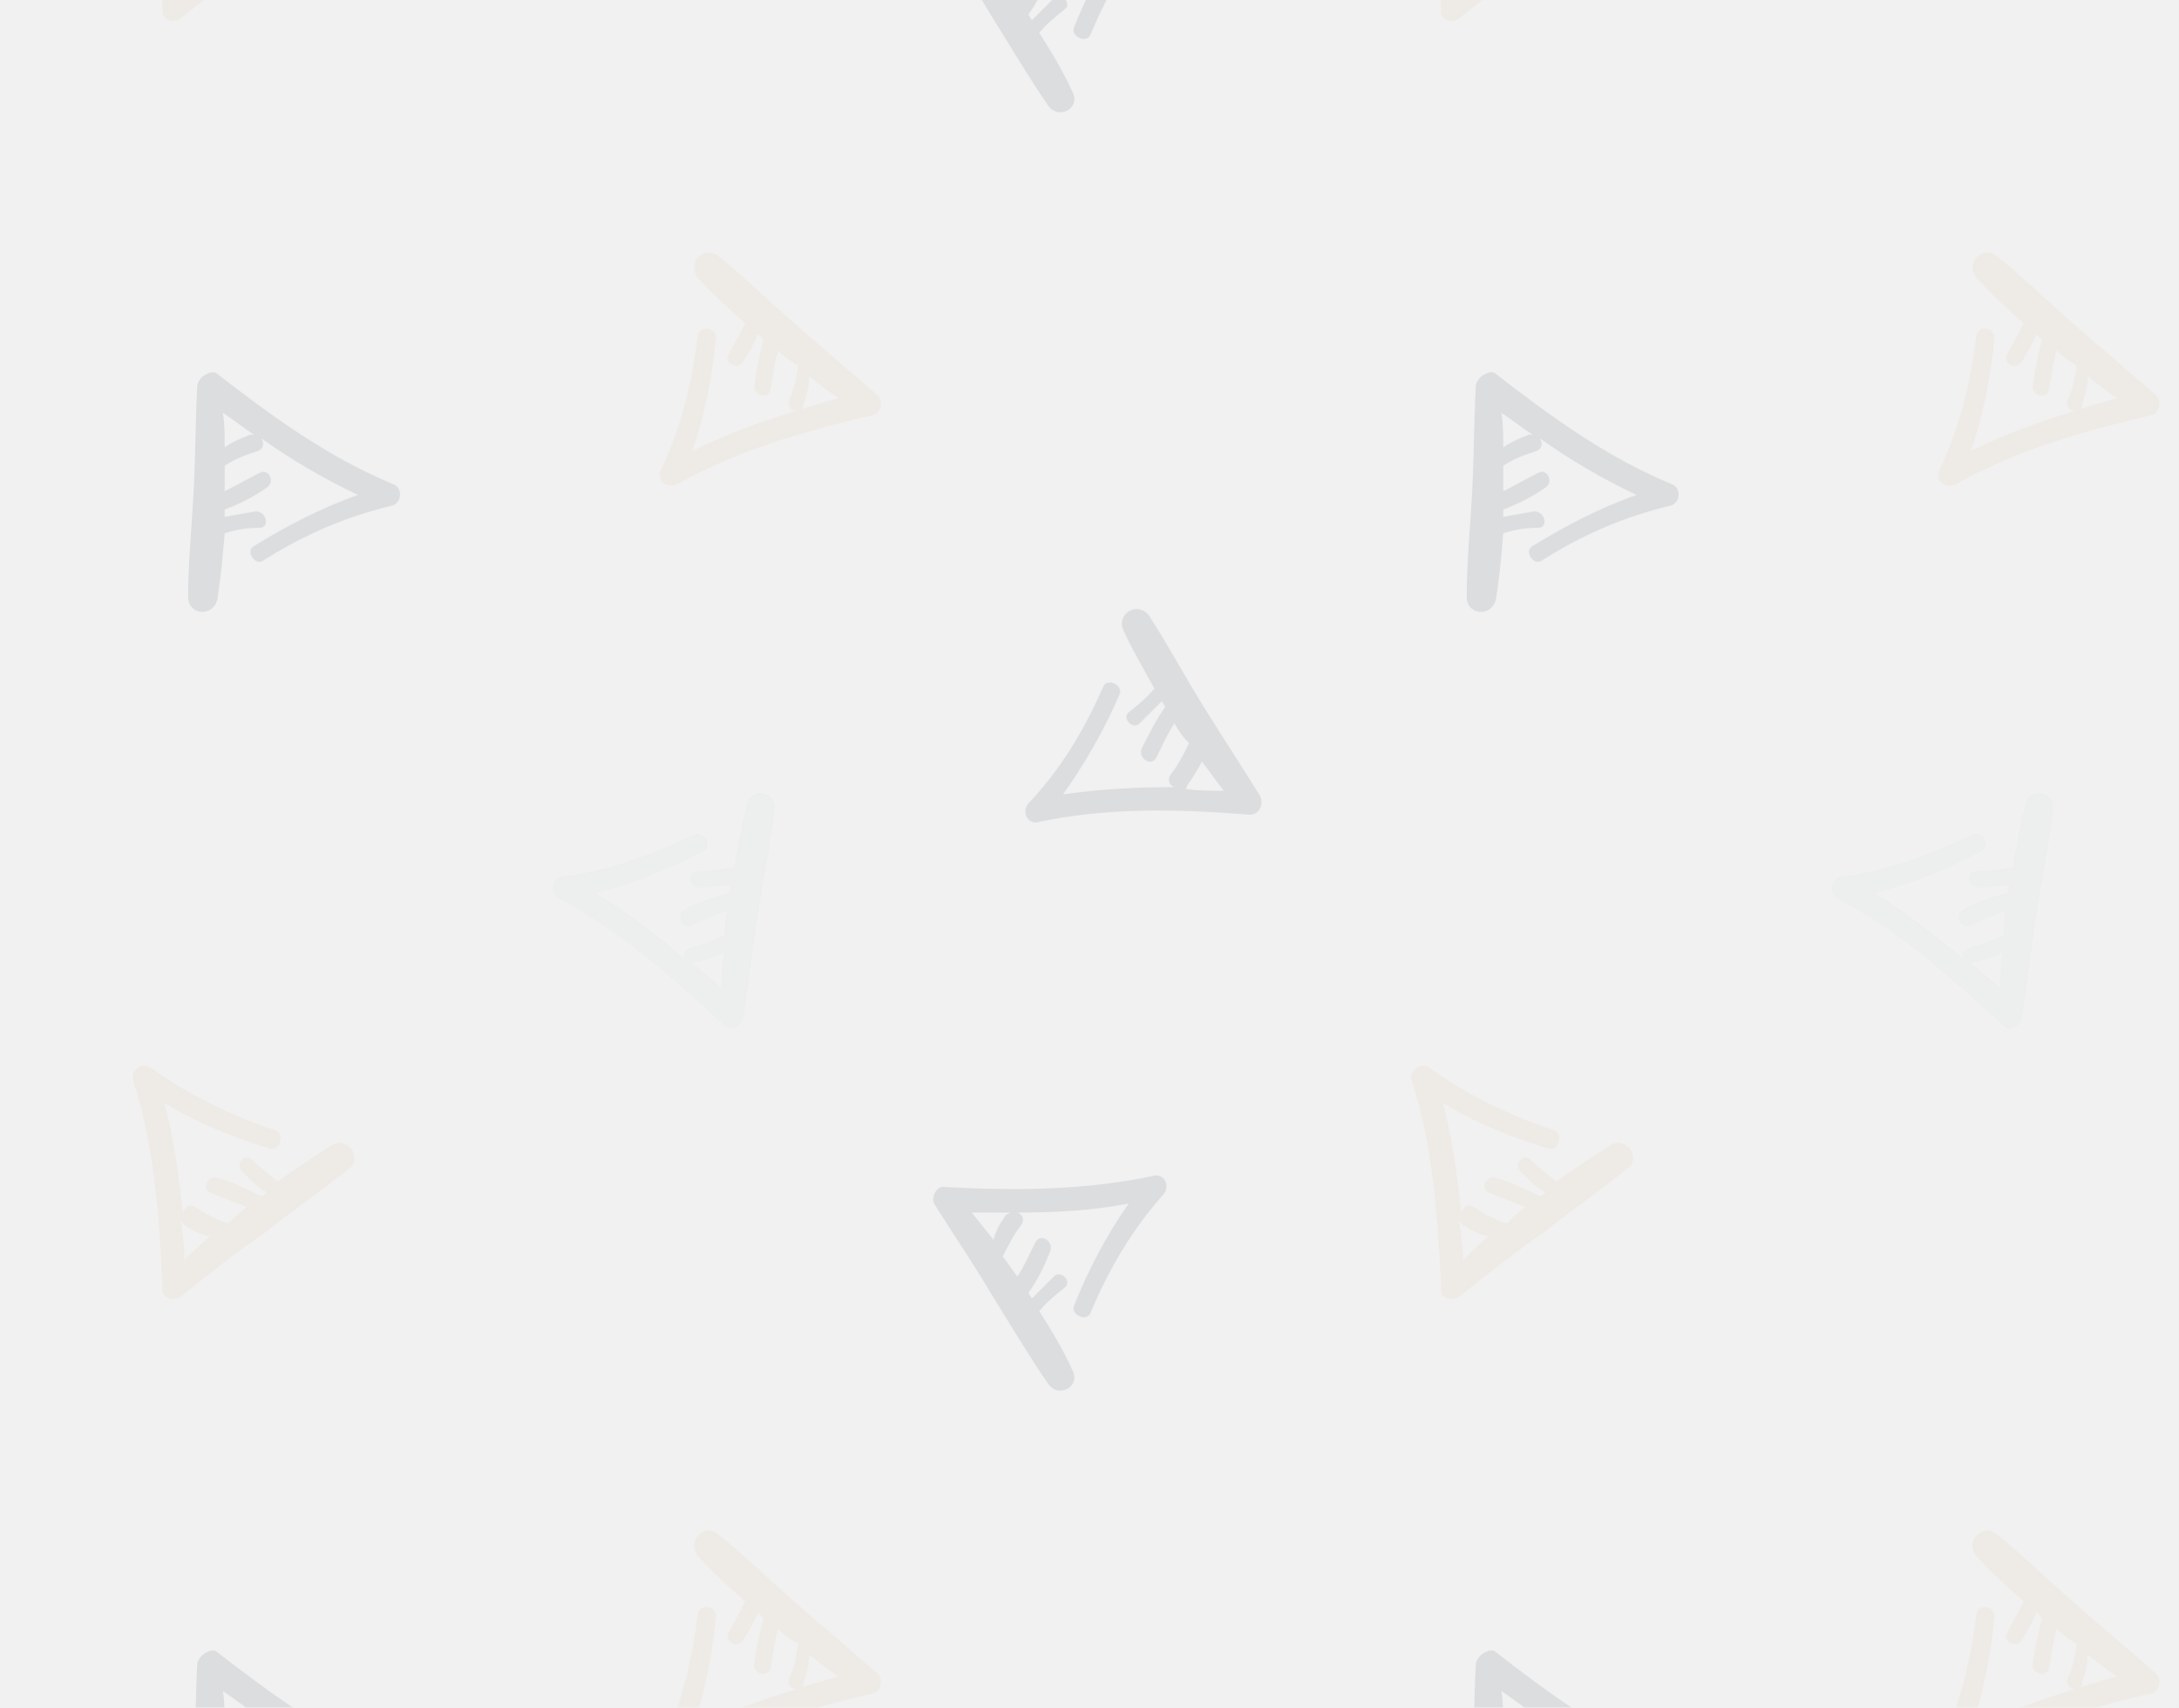
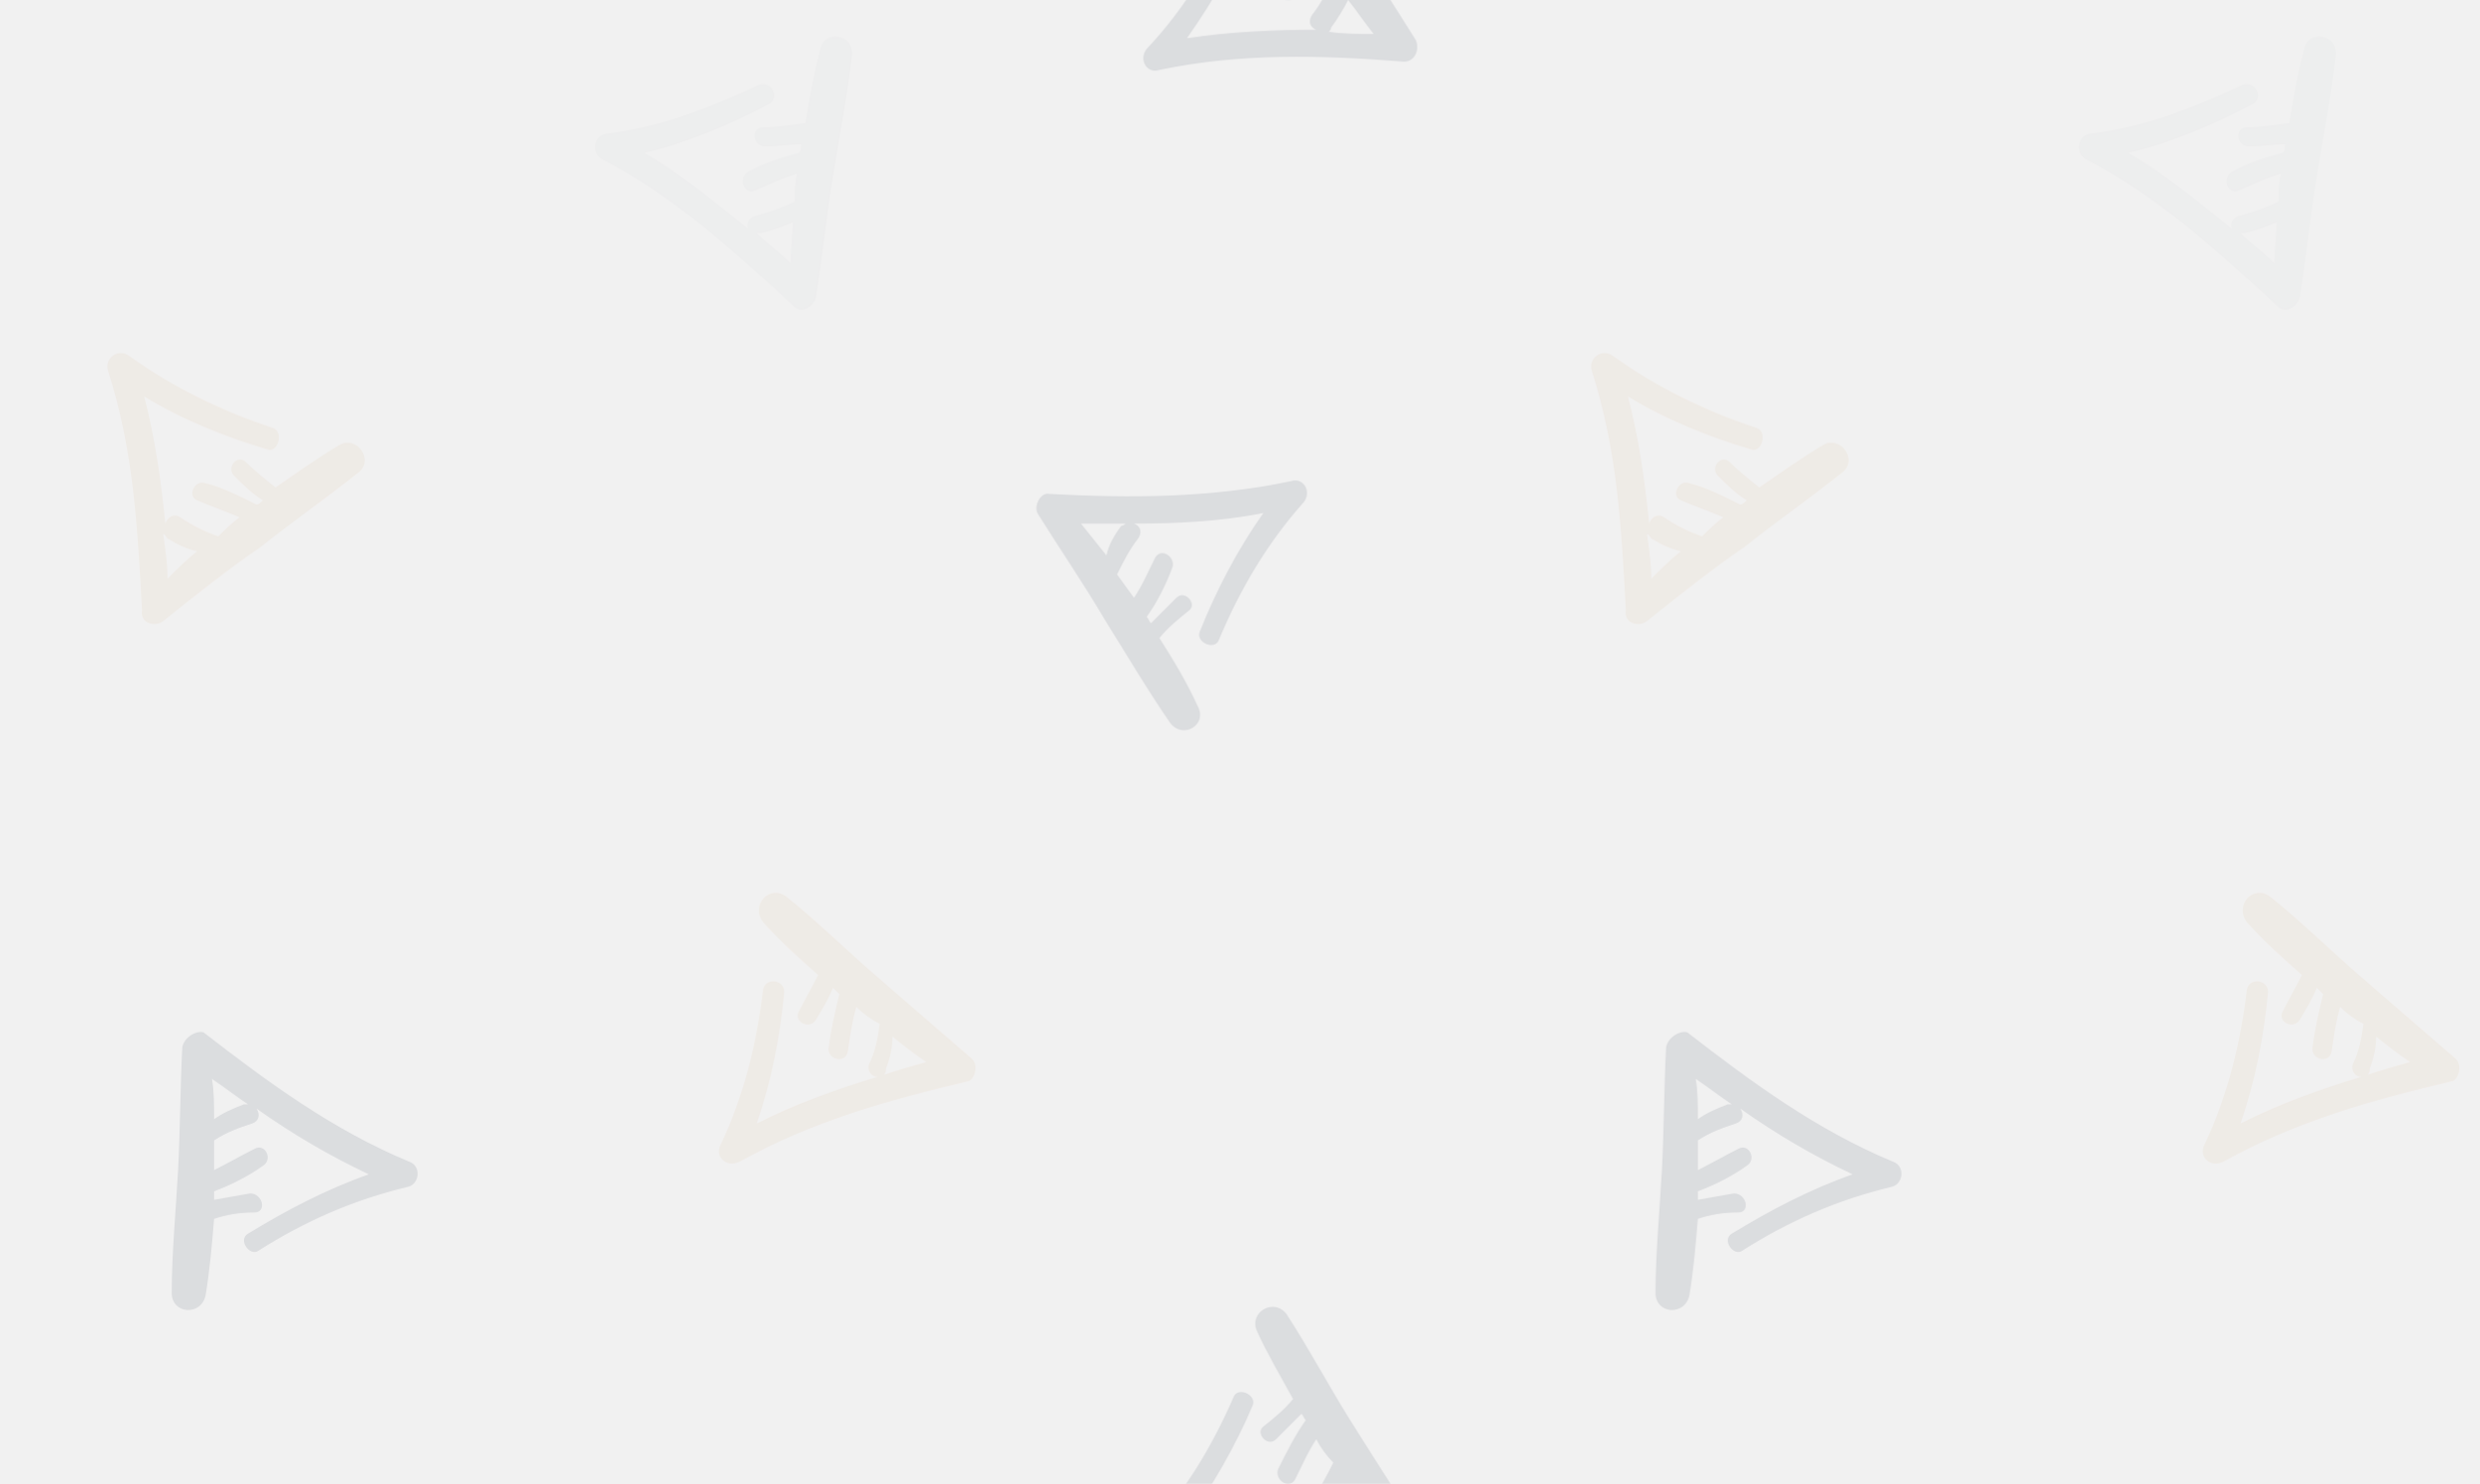
- <svg xmlns="http://www.w3.org/2000/svg" xmlns:xlink="http://www.w3.org/1999/xlink" id="Слой_1" width="119.3" height="93.5" viewBox="0 0 119.3 93.5">
-   <style>.st2{fill:#213148}.st3{fill:#e4be8d}</style>
-   <pattern x="-5.8" y="242.8" width="70" height="70" patternUnits="userSpaceOnUse" id="Unnamed_Pattern" viewBox="0 -70 70 70" overflow="visible">
+ <svg xmlns="http://www.w3.org/2000/svg" xmlns:xlink="http://www.w3.org/1999/xlink" id="Слой_1" width="117" height="70" viewBox="0 0 117 70">
+   <style>.st2{fill:#213148}.st3{fill:#e4be8d}.st5{opacity:.1}</style>
+   <pattern x="-8" y="241" width="70" height="70" patternUnits="userSpaceOnUse" id="Unnamed_Pattern" viewBox="0 -70 70 70" overflow="visible">
    <path fill="none" d="M0-70h70V0H0z" />
    <path fill="#fff" d="M0-70h70V0H0z" />
    <path class="st2" d="M44.8-34.9c-1 1.6-2.1 3.3-3.1 4.9-1 1.6-1.9 3.3-3 5-.6.8-1.8.1-1.4-.8.5-1.1 1.1-2.1 1.7-3.2-.4-.5-.9-.9-1.4-1.3-.4-.3.2-1 .6-.6l1.2 1.2c.1-.1.1-.2.2-.3-.5-.7-.9-1.5-1.3-2.3-.2-.5.5-1 .8-.5.3.6.6 1.3 1 1.9.2-.4.5-.8.8-1.1-.3-.6-.6-1.2-1-1.7-.2-.3-.1-.6.2-.7-2 0-4.1-.1-6.1-.4 1.2 1.7 2.3 3.6 3.1 5.5.2.5-.7.9-.9.4-1-2.3-2.3-4.5-4.1-6.4-.4-.5 0-1.2.6-1 3.8.8 7.6.7 11.4.4.6-.1.9.5.7 1m-4 .6c.3.4.6.9.8 1.3.4-.5.8-1.1 1.2-1.6-.7 0-1.4 0-2.1.1 0 0 .1.1.1.2M56.6-12.4c-.1-1.9-.1-3.9-.2-5.8s-.3-3.9-.3-5.8c0-1 1.4-1.1 1.6-.1.2 1.2.3 2.4.4 3.6.6.2 1.2.3 1.9.3.6 0 .4.9-.2.9-.6-.1-1.1-.2-1.7-.3v.4c.8.3 1.6.7 2.3 1.2.5.3.1 1.1-.4.8-.6-.3-1.3-.7-1.9-1v1.4c.6.4 1.2.6 1.8.8.3.1.4.4.2.7 1.7-1.2 3.4-2.2 5.3-3.1-2-.7-3.9-1.7-5.7-2.8-.5-.3.1-1.1.5-.8 2.2 1.4 4.5 2.4 7 3 .6.1.7 1 .1 1.2-3.6 1.5-6.6 3.7-9.7 6.1-.3.1-.9-.2-1-.7m2.9-2.7c-.5-.2-1-.4-1.4-.7 0 .7 0 1.3-.1 1.9.6-.4 1.1-.8 1.7-1.2h-.2M27-57.3c1-1.6 2.1-3.2 3.1-4.9 1-1.6 2-3.3 3.1-4.9.6-.8 1.8-.1 1.3.8-.5 1.1-1.1 2.1-1.8 3.2.4.5.9.9 1.4 1.3.4.3-.2 1-.6.6l-1.2-1.2c-.1.1-.1.2-.2.3.5.7.9 1.5 1.2 2.3.2.5-.5 1-.8.5-.3-.6-.6-1.3-1-1.9-.3.4-.5.7-.8 1.1.3.6.6 1.2 1 1.7.2.3.1.6-.2.7 2 0 4.1.1 6.1.5-1.2-1.7-2.2-3.6-3-5.6-.2-.5.7-.9.9-.4 1 2.4 2.3 4.6 4 6.5.4.5 0 1.2-.6 1-3.8-.8-7.6-.8-11.4-.6-.4.1-.8-.6-.5-1m3.9-.5c-.3-.4-.6-.9-.7-1.4L29-57.7h2.1s-.1-.1-.2-.1" />
    <path class="st3" d="M55.7-62.3c1.5 1.2 3 2.4 4.6 3.5 1.5 1.2 3.1 2.3 4.6 3.5.8.6-.1 1.8-.9 1.3-1-.6-2-1.3-3-2-.5.4-1 .8-1.4 1.2-.4.4-1-.3-.5-.7.4-.4.8-.8 1.3-1.1-.1-.1-.2-.2-.3-.2-.8.4-1.6.8-2.4 1-.5.2-.9-.6-.4-.8.7-.3 1.3-.5 2-.8-.4-.3-.7-.6-1-.9-.6.2-1.2.5-1.8.9-.3.2-.6 0-.7-.3-.2 2-.5 4.1-1 6 1.8-1.1 3.8-1.9 5.8-2.5.5-.2.8.8.3 1-2.4.8-4.7 1.9-6.8 3.4-.5.4-1.2-.1-1-.7 1.2-3.7 1.4-7.5 1.6-11.3-.1-.6.6-.8 1-.5m.2 3.9c.5-.3.9-.5 1.4-.6-.5-.4-1-.9-1.4-1.3 0 .7-.1 1.4-.2 2.1.1 0 .1-.1.2-.2" />
    <path d="M16.5-47c.3 1.9.5 3.8.8 5.7.3 1.9.7 3.8.9 5.7.1 1-1.3 1.2-1.5.3-.3-1.2-.5-2.3-.7-3.5-.8-.1-1.4-.2-2-.2-.6 0-.5-.9.1-.9s1.1.1 1.7.1c0-.1 0-.3-.1-.4-.8-.2-1.7-.5-2.4-.9-.5-.3-.2-1.1.3-.9.7.3 1.3.6 2 .8-.1-.4-.1-.9-.1-1.3-.6-.3-1.2-.5-1.9-.7-.3-.1-.4-.4-.3-.6-1.6 1.3-3.2 2.6-4.9 3.6 2.1.5 4 1.3 5.9 2.3.5.3.1 1.1-.5.9-2.3-1.1-4.7-2-7.2-2.3-.6-.1-.7-.9-.2-1.2 3.4-1.8 6.2-4.3 9.1-7 .3-.3.9 0 1 .5m-2.6 3c.5.1 1 .3 1.5.5 0-.6-.1-1.3-.1-1.9-.5.5-1.1.9-1.6 1.4h.2" fill="#d6dcdd" />
    <path class="st3" d="M23.8-12.9c-1.5 1.3-2.9 2.5-4.4 3.8-1.5 1.3-2.8 2.6-4.3 3.8-.8.6-1.7-.4-1.1-1.2.8-.9 1.7-1.7 2.6-2.5-.3-.6-.6-1.1-.9-1.7-.3-.5.5-.9.8-.4.3.5.6 1 .8 1.5l.3-.3c-.2-.8-.4-1.7-.5-2.5-.1-.6.8-.8.9-.2.1.7.2 1.4.4 2.1.3-.3.7-.6 1.1-.8-.1-.7-.2-1.3-.5-1.9-.1-.3.1-.6.4-.6-2-.6-3.9-1.3-5.7-2.2.7 2 1.1 4.1 1.3 6.2 0 .6-.9.7-1 .1-.3-2.5-.9-5-2-7.3-.3-.6.3-1.1.9-.8 3.4 1.9 7 2.9 10.8 3.8.3.1.5.8.1 1.1m-4-.5c.2.5.3 1 .3 1.5.5-.4 1-.8 1.6-1.2-.7-.2-1.4-.4-2-.6.1.1.1.2.1.3" />
  </pattern>
-   <defs>
-     <path id="SVGID_1_" d="M0 0h119.3v93.5H0z" />
-   </defs>
-   <clipPath id="SVGID_2_">
-     <use xlink:href="#SVGID_1_" overflow="visible" />
-   </clipPath>
-   <pattern id="SVGID_3_" xlink:href="#Unnamed_Pattern" patternTransform="matrix(1 0 0 -1 -250 -938.5)" />
-   <path opacity=".1" clip-path="url(#SVGID_2_)" fill="url(#SVGID_3_)" d="M-5.8-7.3h125v250h-125z" />
+   <g class="st5">
+     <defs>
+       <path id="SVGID_1_" class="st5" d="M0 0h117v70H0z" />
+     </defs>
+     <clipPath id="SVGID_2_">
+       <use xlink:href="#SVGID_1_" overflow="visible" />
+     </clipPath>
+     <pattern id="SVGID_3_" xlink:href="#Unnamed_Pattern" patternTransform="matrix(1 0 0 -1 -250 -982)" class="st5" />
+     <path clip-path="url(#SVGID_2_)" fill="url(#SVGID_3_)" d="M-8-9h125v250H-8z" />
+   </g>
</svg>
